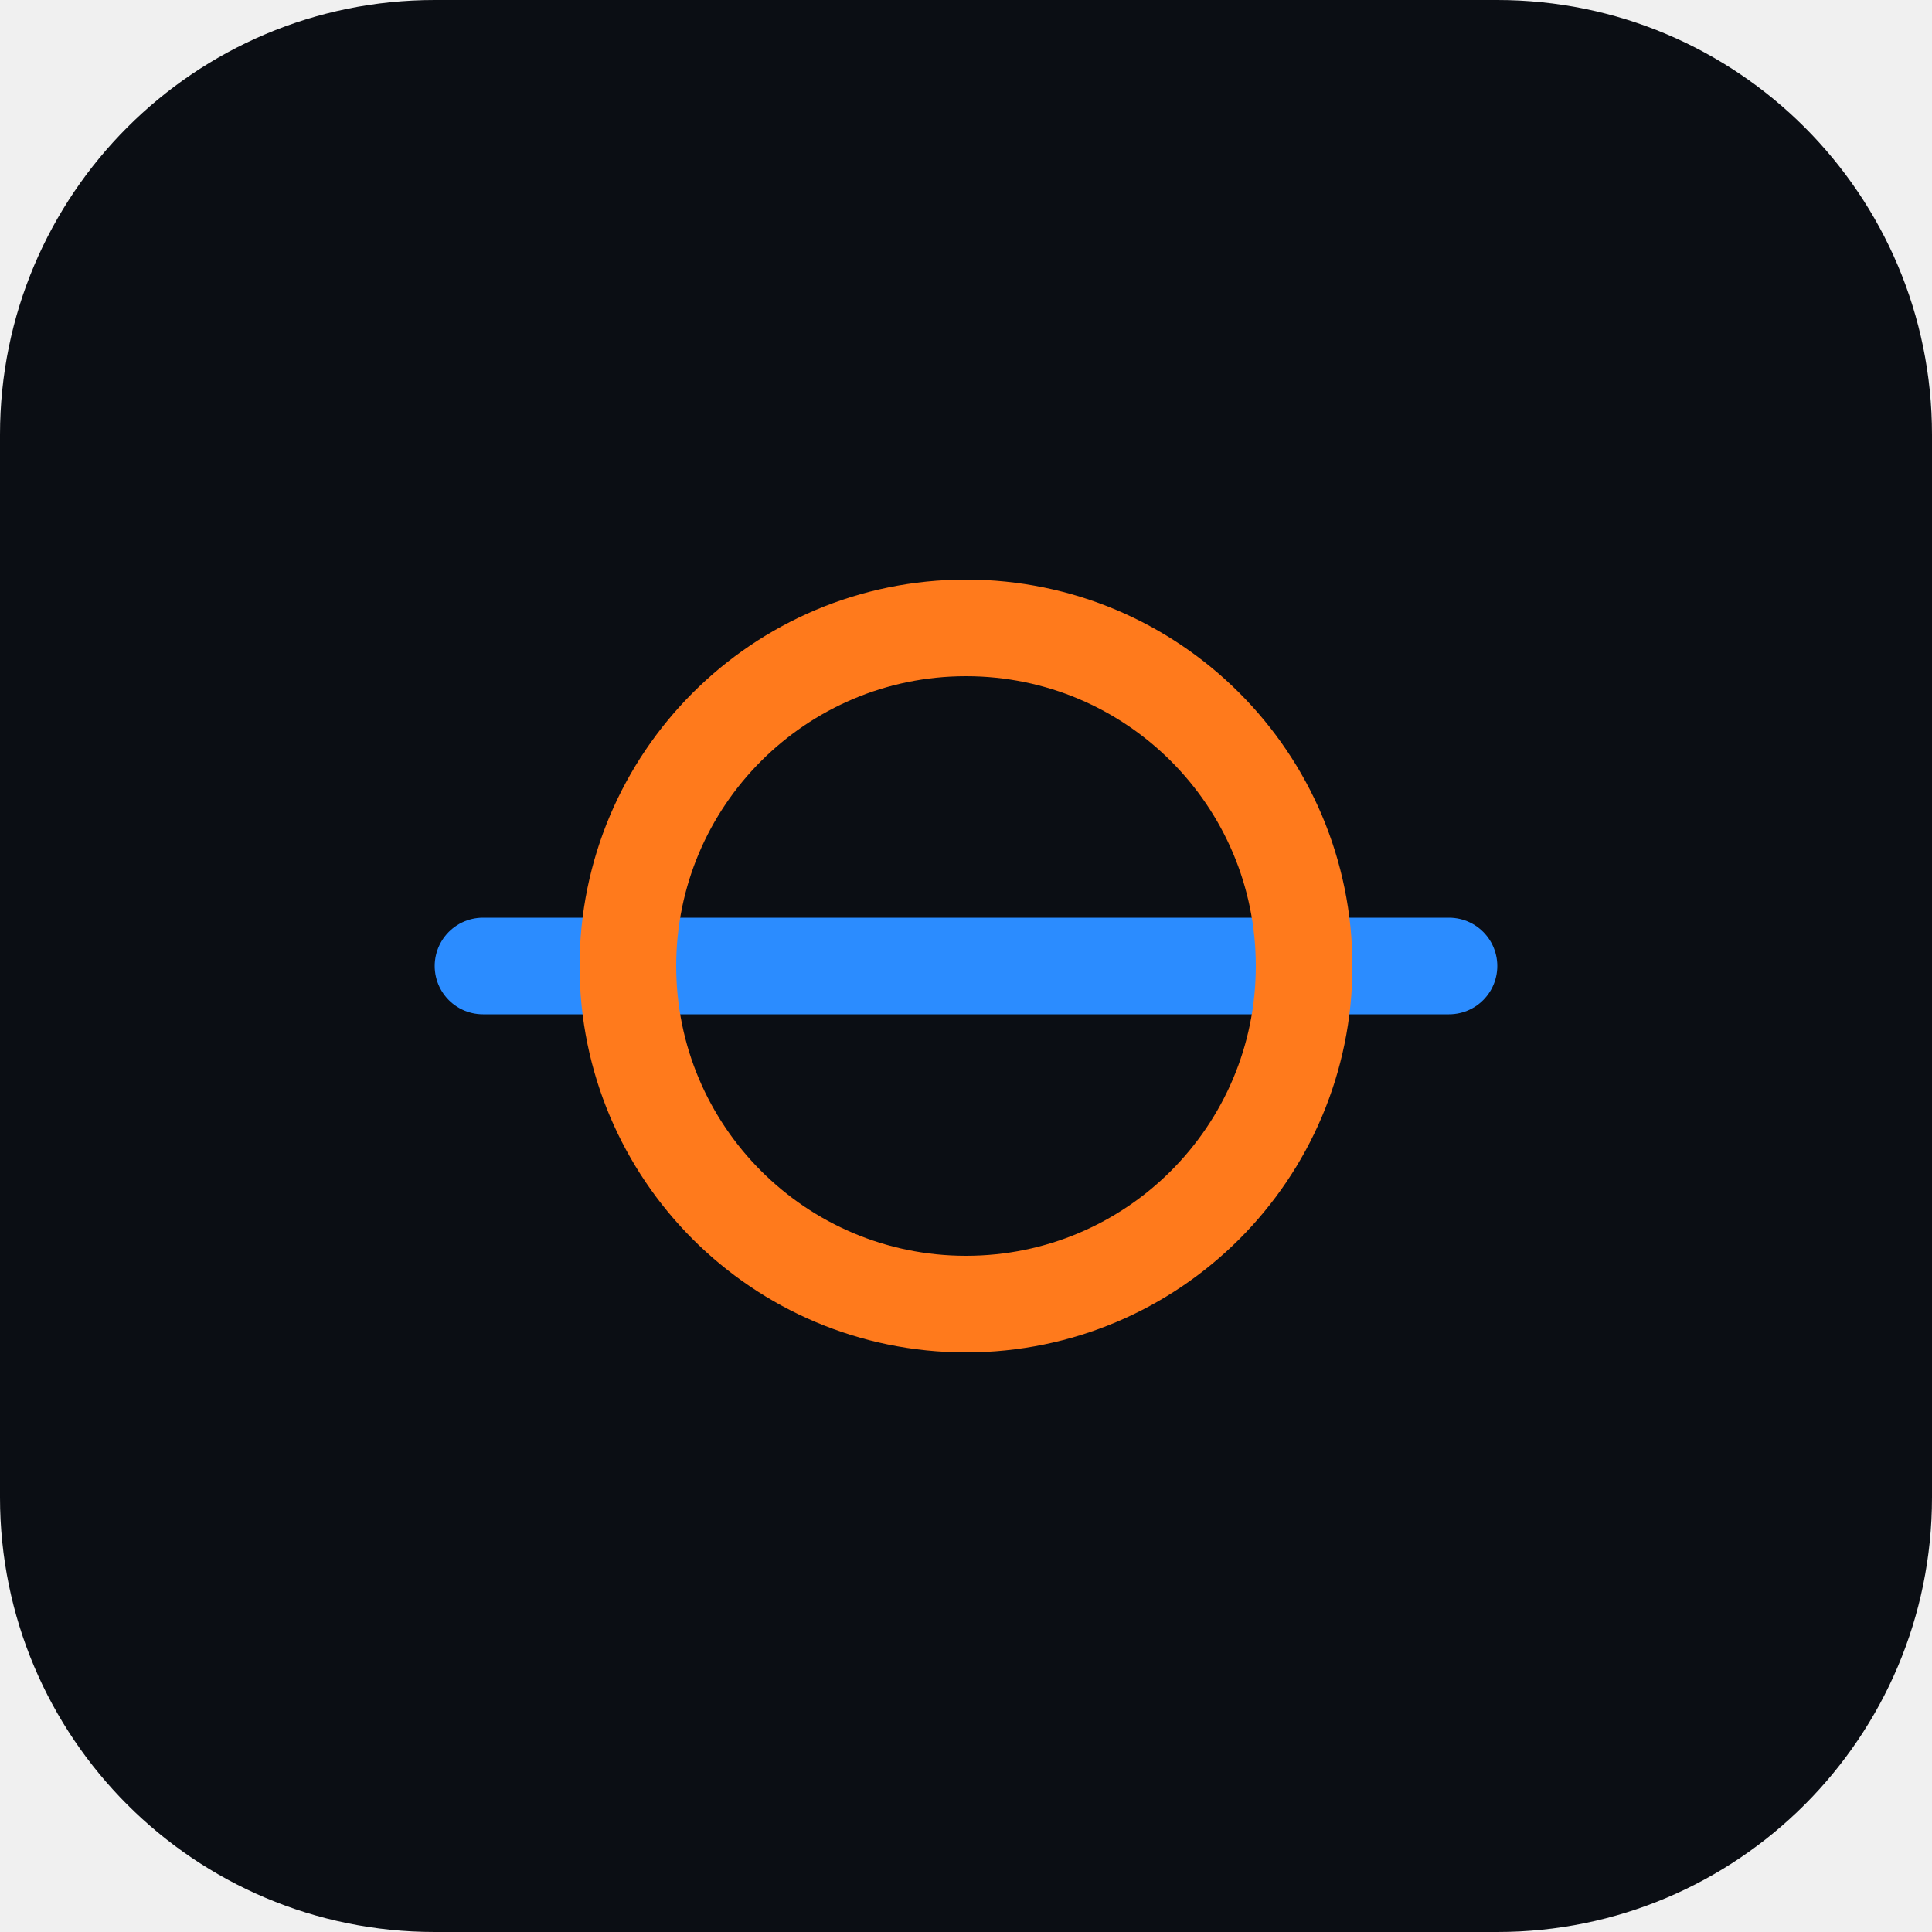
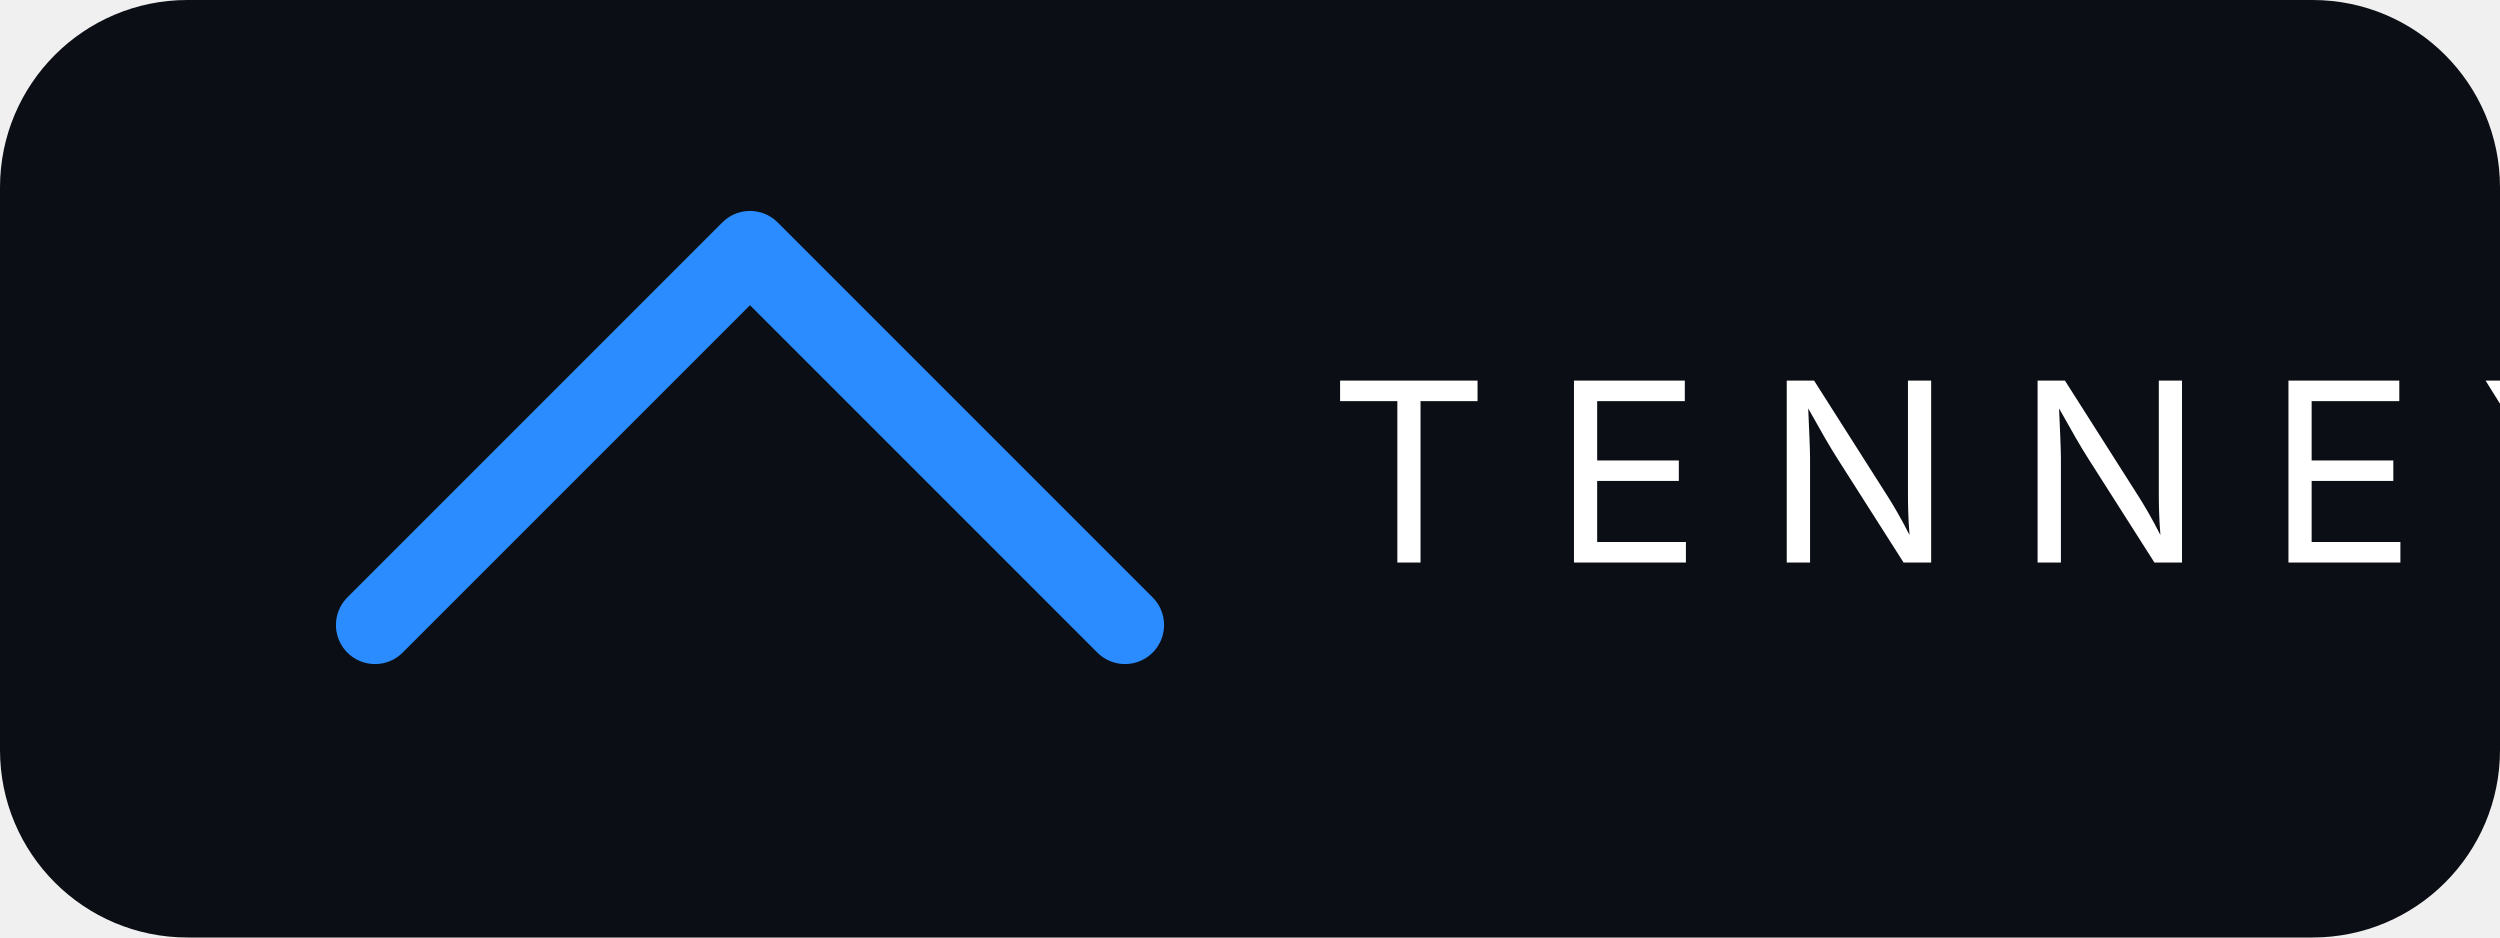
- <svg xmlns="http://www.w3.org/2000/svg" width="160" height="160" viewBox="0 0 160 160">
-   <rect width="160" height="160" rx="36" fill="#0B0E14" />
-   <path d="M40 80h80" stroke="#2B8CFF" stroke-width="8" stroke-linecap="round" />
-   <circle cx="80" cy="80" r="28" fill="none" stroke="#FF7A1C" stroke-width="8" />
+ <svg xmlns="http://www.w3.org/2000/svg" width="320" height="120" viewBox="0 0 320 120">
+   <rect width="320" height="120" rx="24" fill="#0B0E14" />
+   <path d="M48 80 L96 32 L144 80" stroke="#2B8CFF" stroke-width="10" fill="none" stroke-linecap="round" stroke-linejoin="round" />
+   <text x="170" y="72" fill="#FFFFFF" font-family="Inter, sans-serif" font-size="32" letter-spacing="8">TENNEY</text>
</svg>
